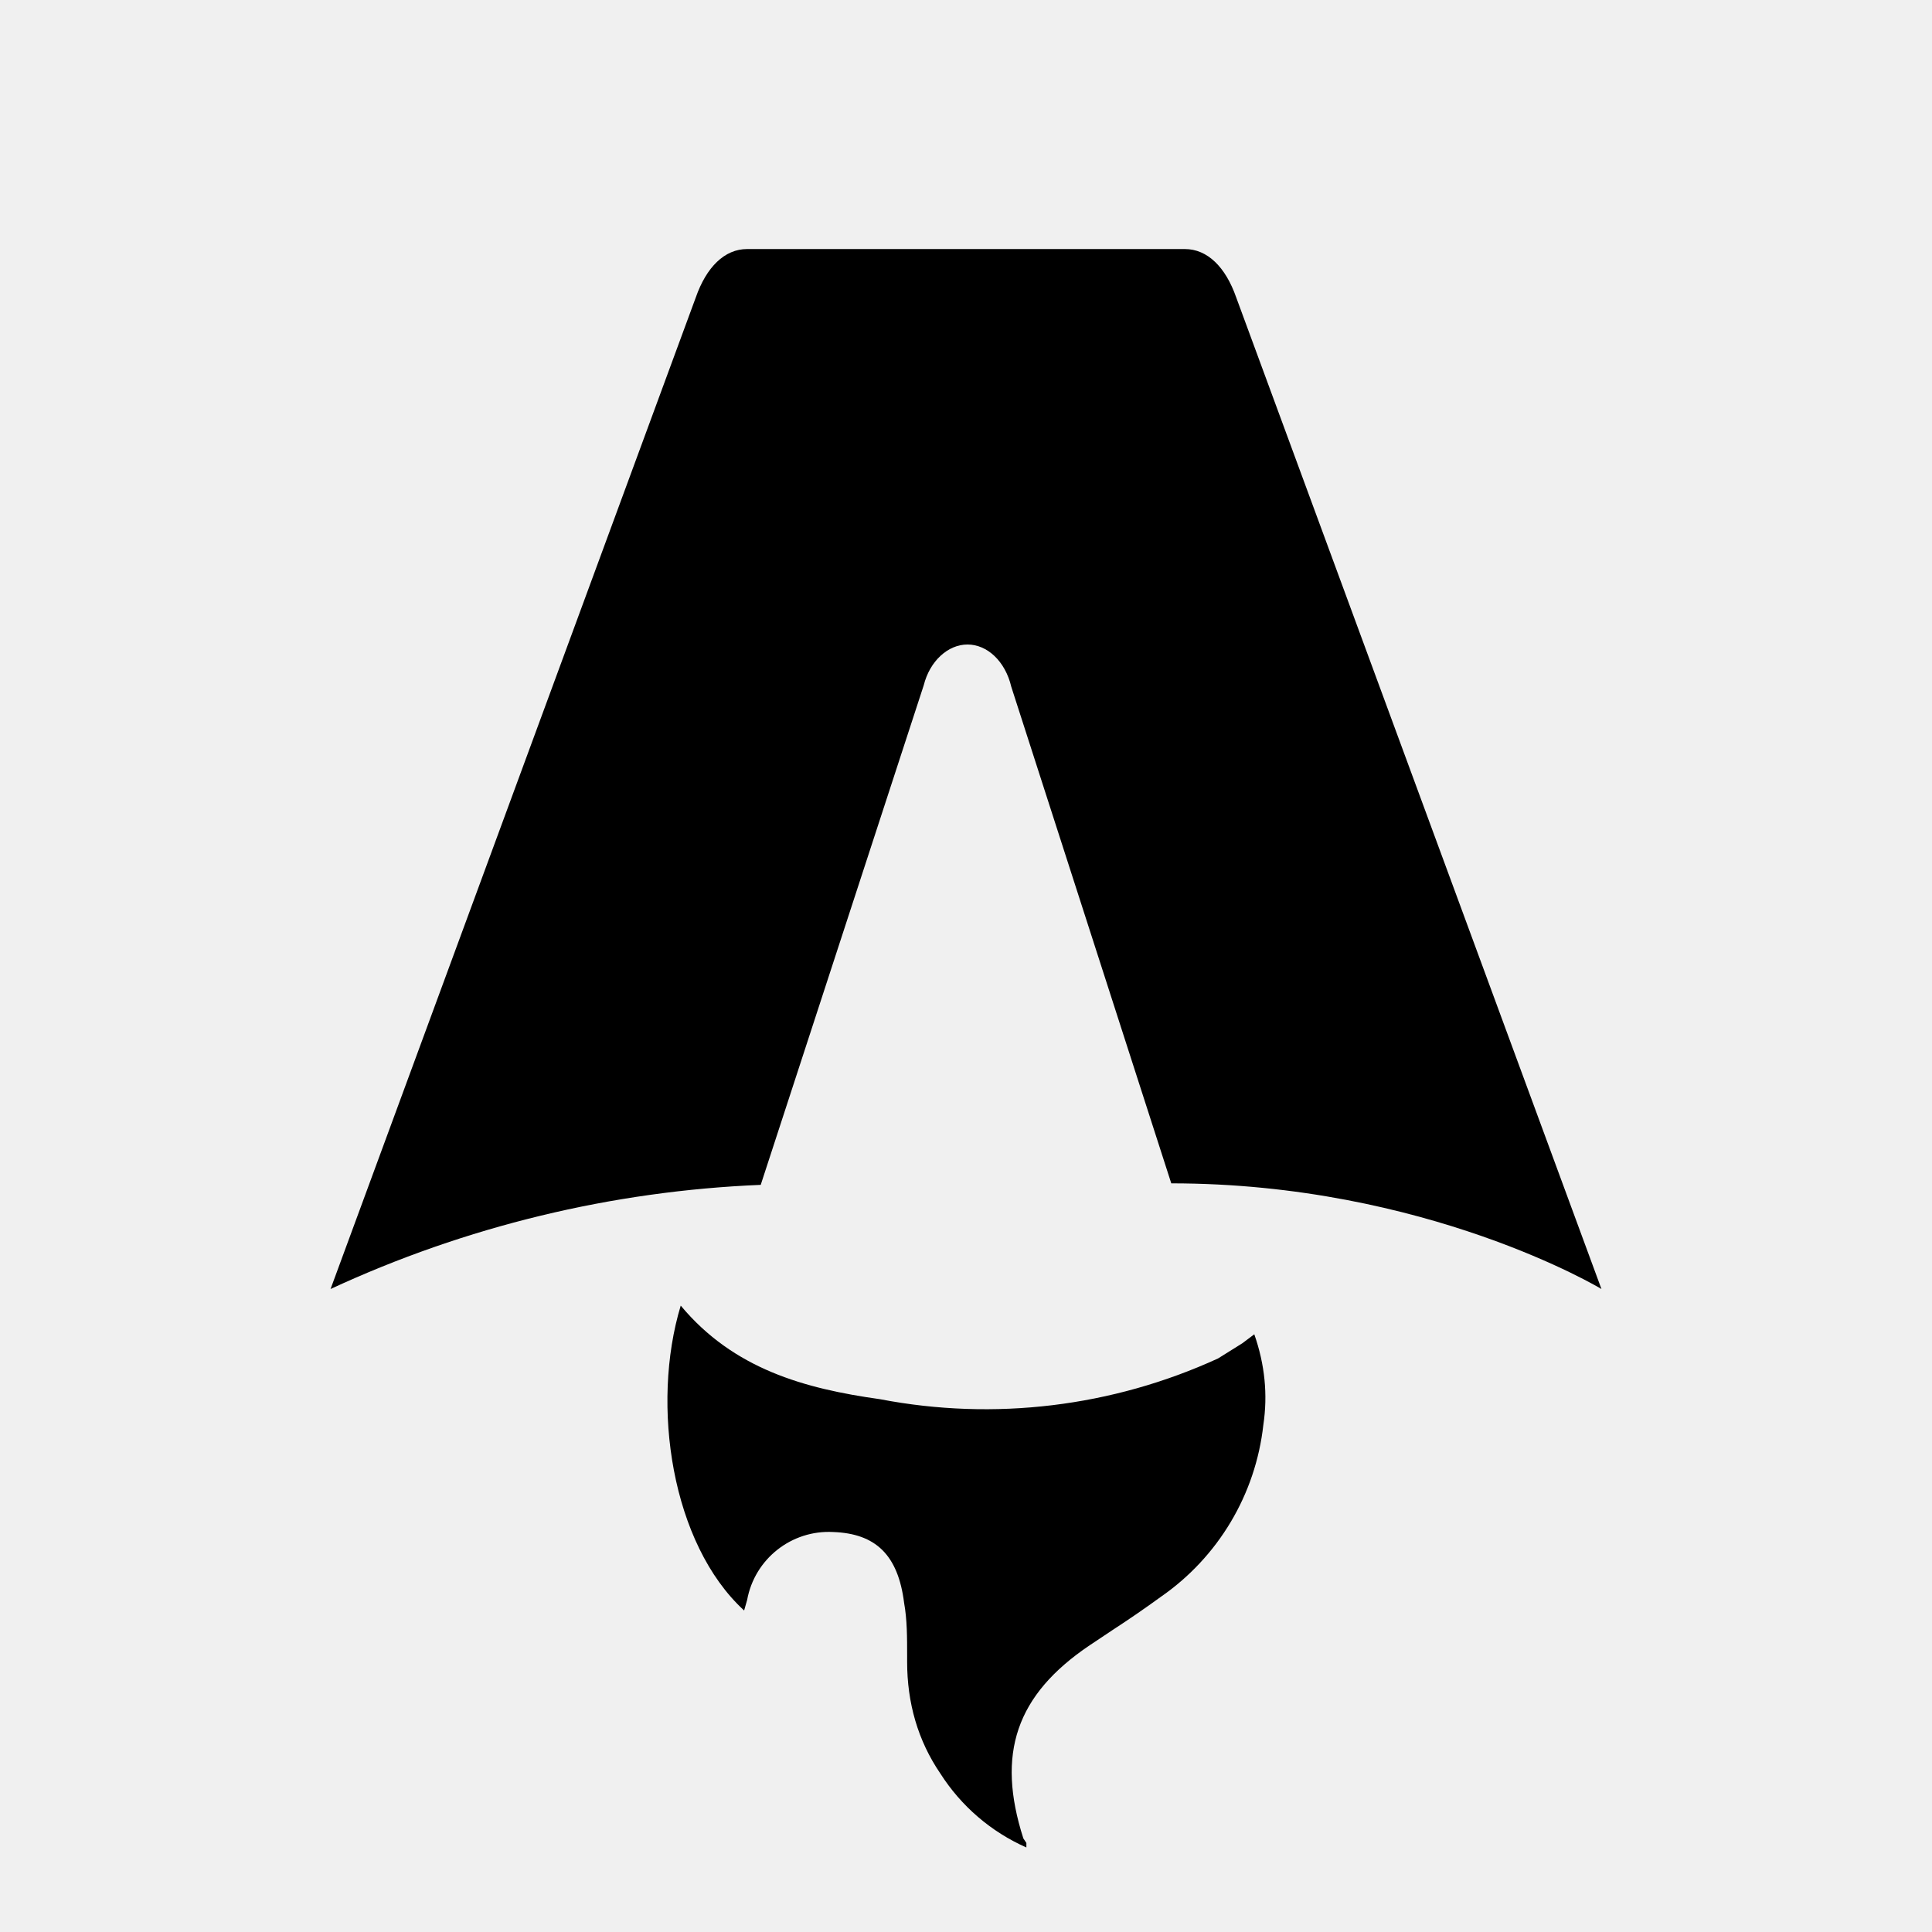
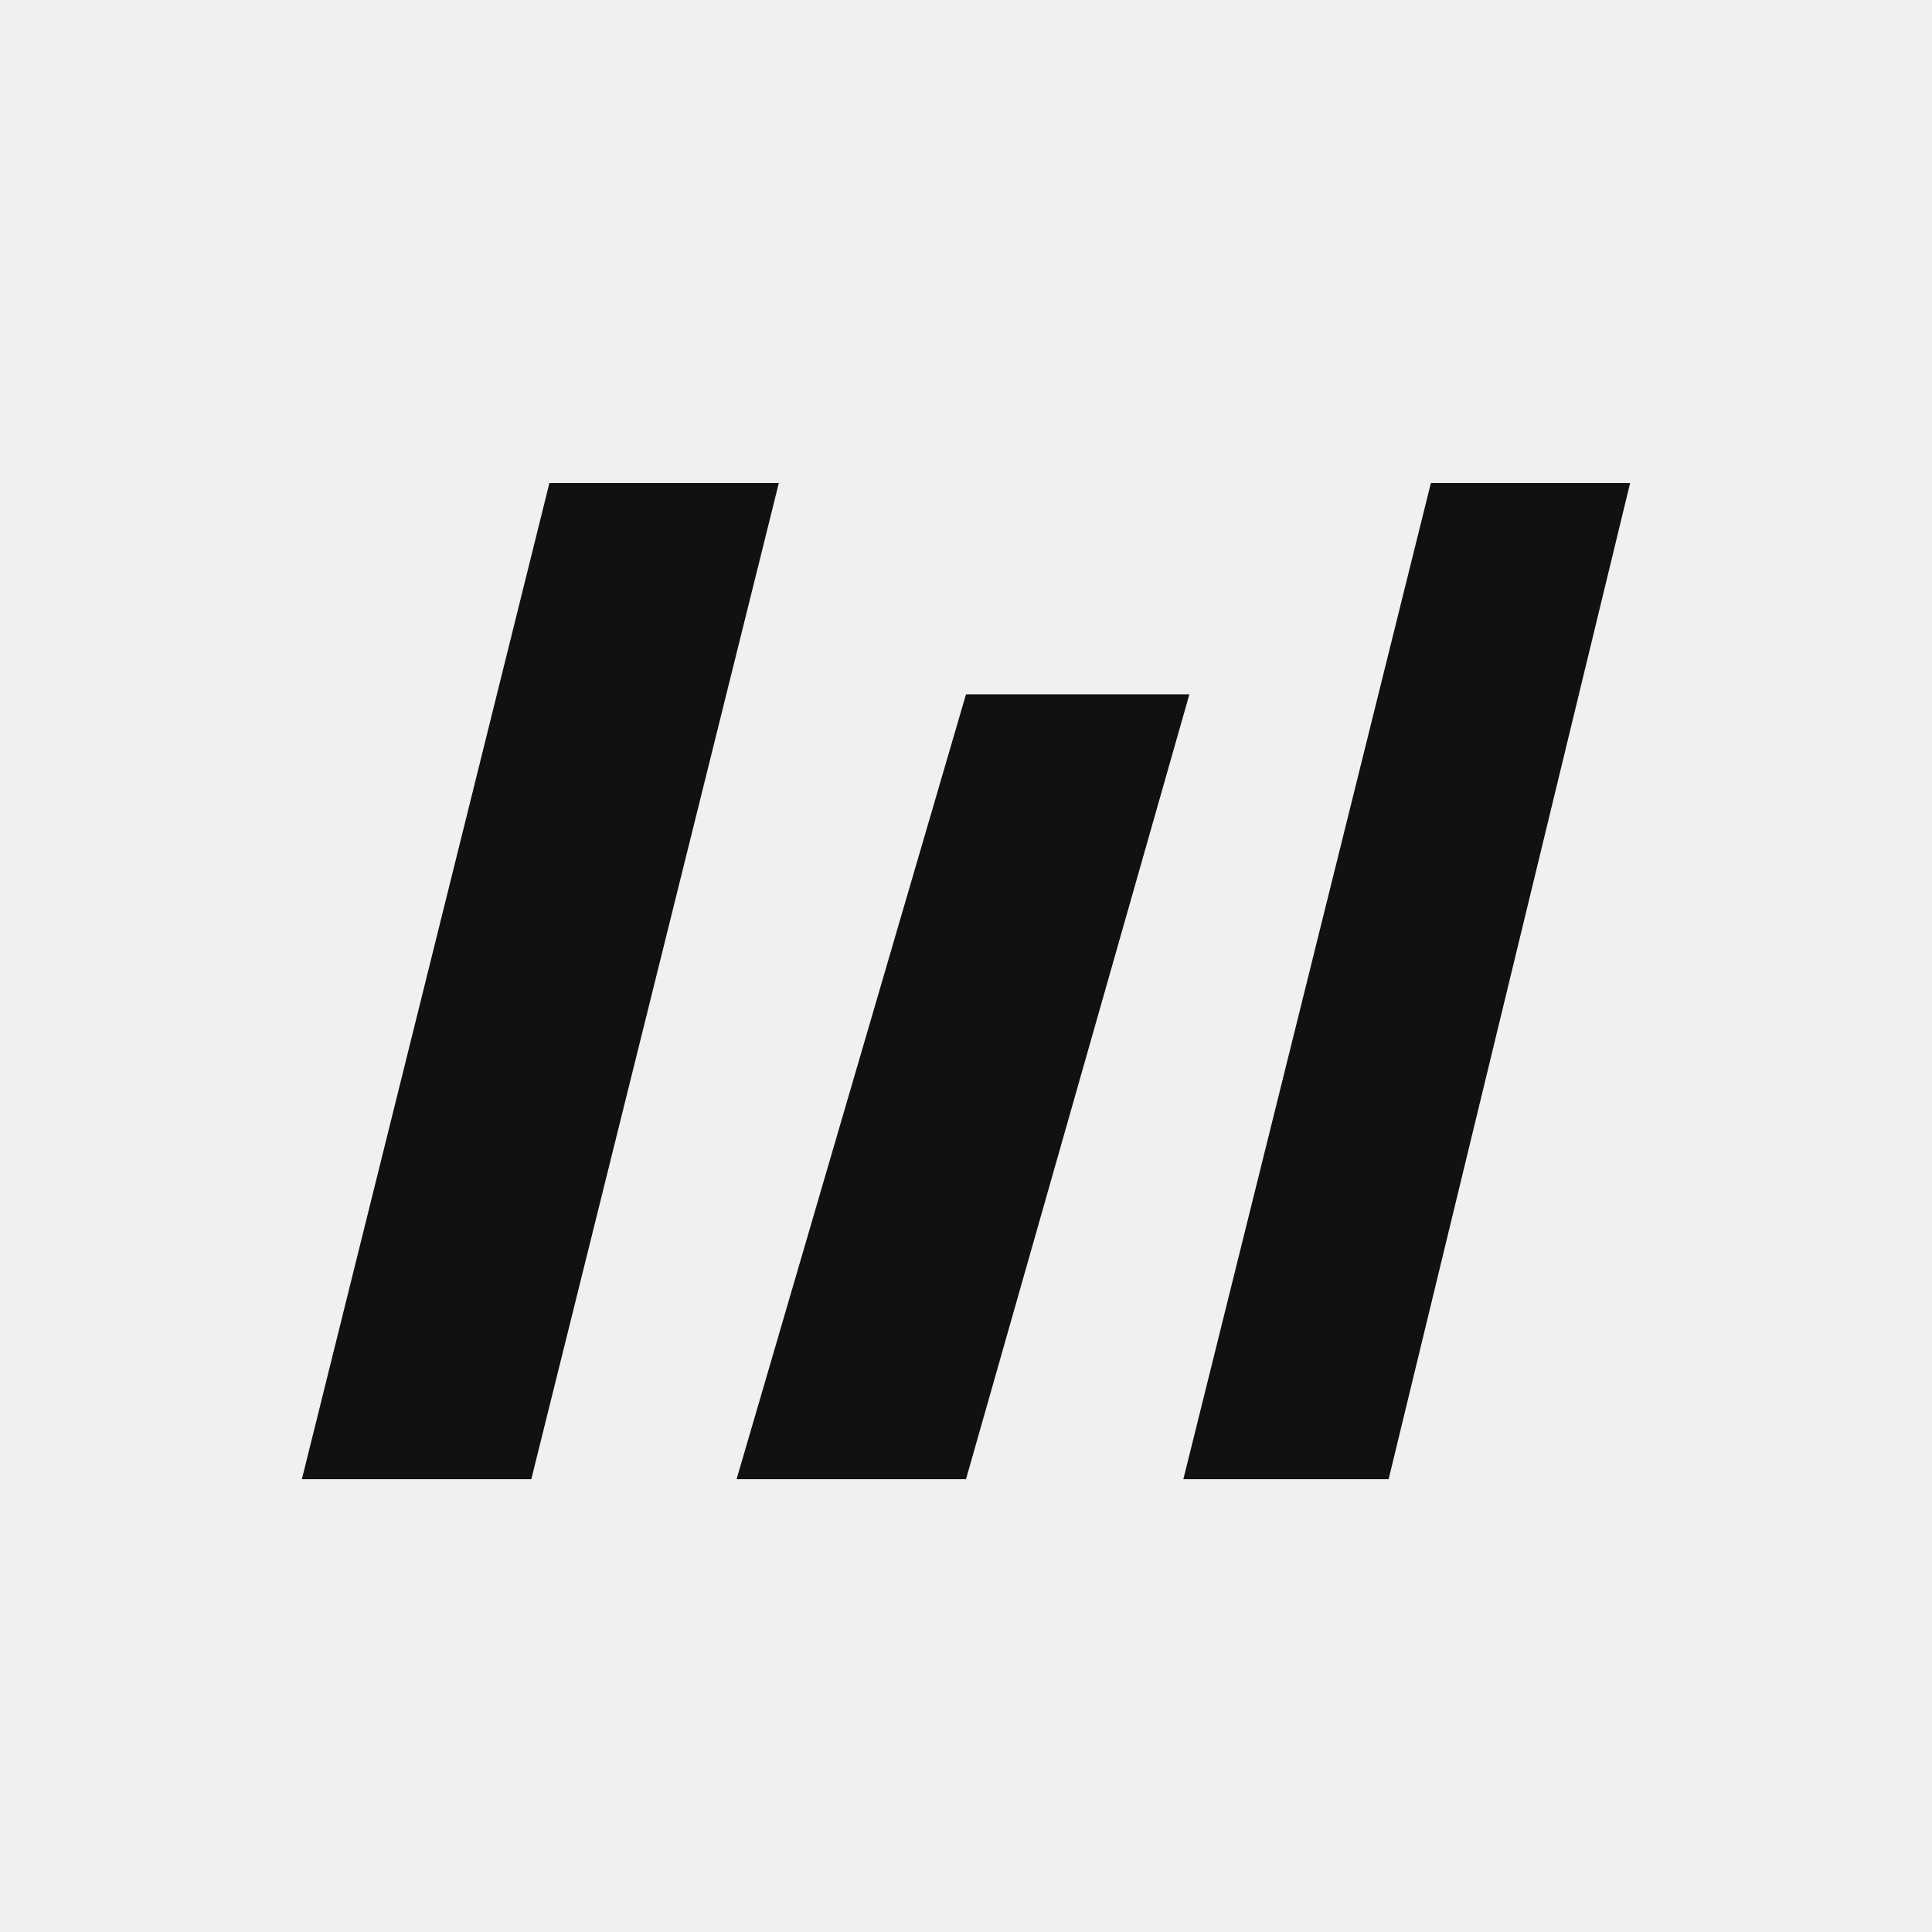
- <svg xmlns="http://www.w3.org/2000/svg" fill="none" viewBox="0 0 128 128">
-   <path d="M50.4 78.5a75.1 75.1 0 0 0-28.5 6.9l24.2-65.7c.7-2 1.9-3.2 3.4-3.2h29c1.5 0 2.7 1.2 3.4 3.2l24.2 65.7s-11.6-7-28.5-7L67 45.5c-.4-1.7-1.6-2.8-2.9-2.8-1.3 0-2.5 1.1-2.9 2.7L50.4 78.5Zm-1.1 28.2Zm-4.2-20.2c-2 6.6-.6 15.8 4.2 20.2a17.5 17.5 0 0 1 .2-.7 5.5 5.5 0 0 1 5.7-4.5c2.8.1 4.3 1.5 4.7 4.7.2 1.1.2 2.3.2 3.5v.4c0 2.7.7 5.2 2.2 7.4a13 13 0 0 0 5.7 4.9v-.3l-.2-.3c-1.8-5.6-.5-9.5 4.4-12.8l1.5-1a73 73 0 0 0 3.2-2.2 16 16 0 0 0 6.8-11.4c.3-2 .1-4-.6-6l-.8.6-1.6 1a37 37 0 0 1-22.4 2.7c-5-.7-9.7-2-13.2-6.2Z" />
+ <svg xmlns="http://www.w3.org/2000/svg" viewBox="0 0 32 32">
+   <path d="M5 24.5L9.1 8h3.8L8.8 24.5H5Z" />
+   <path d="M12.2 24.5L16 11.5h3.7L16 24.5h-3.8Z" />
+   <path d="M19.6 24.5L23.7 8H27l-4 16.5h-3.4Z" />
  <style>
-         path { fill: #000; }
+         path { fill: #111; }
        @media (prefers-color-scheme: dark) {
            path { fill: #FFF; }
        }
    </style>
</svg>
